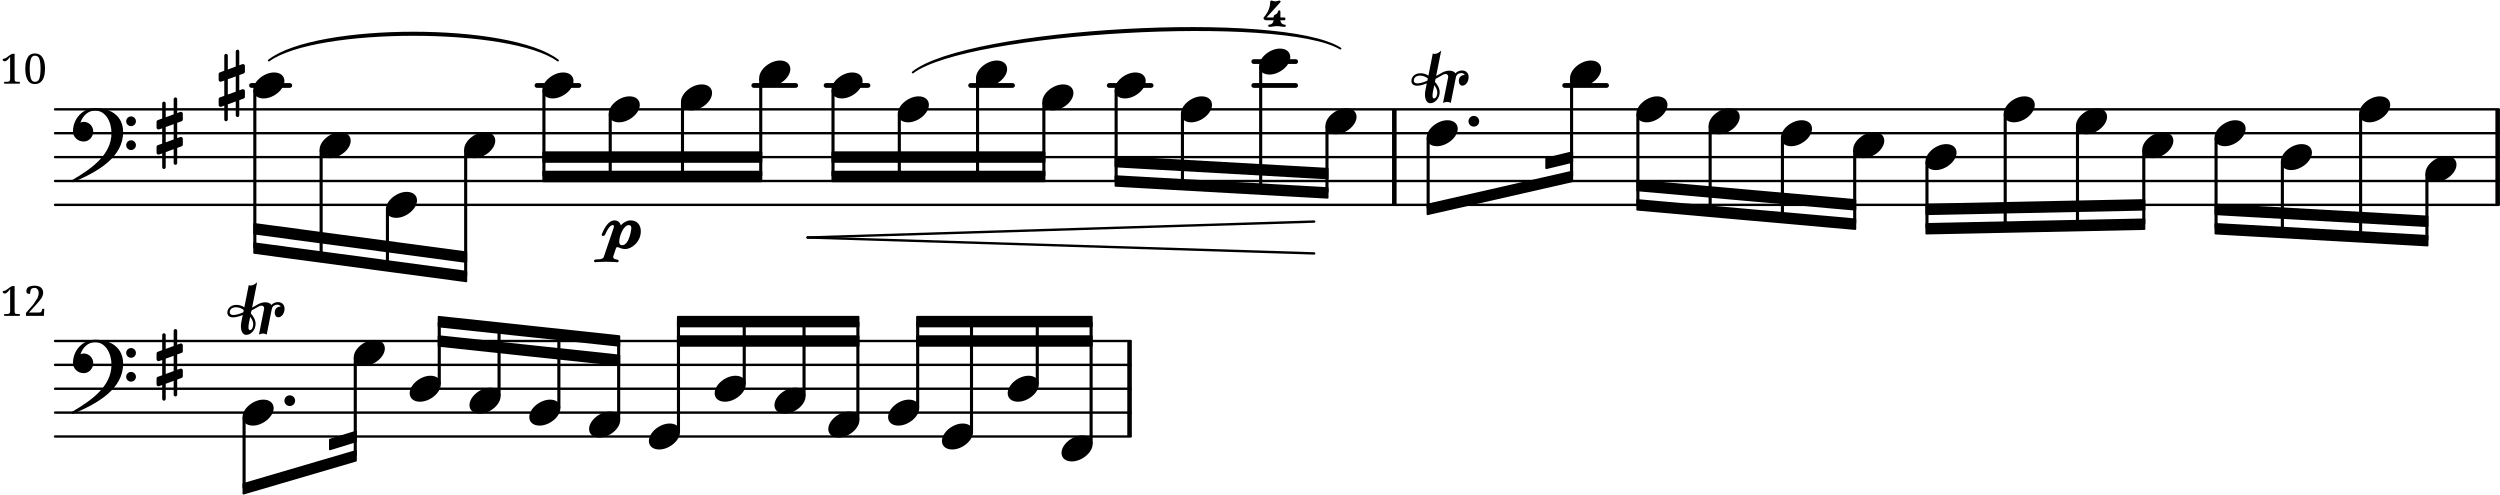
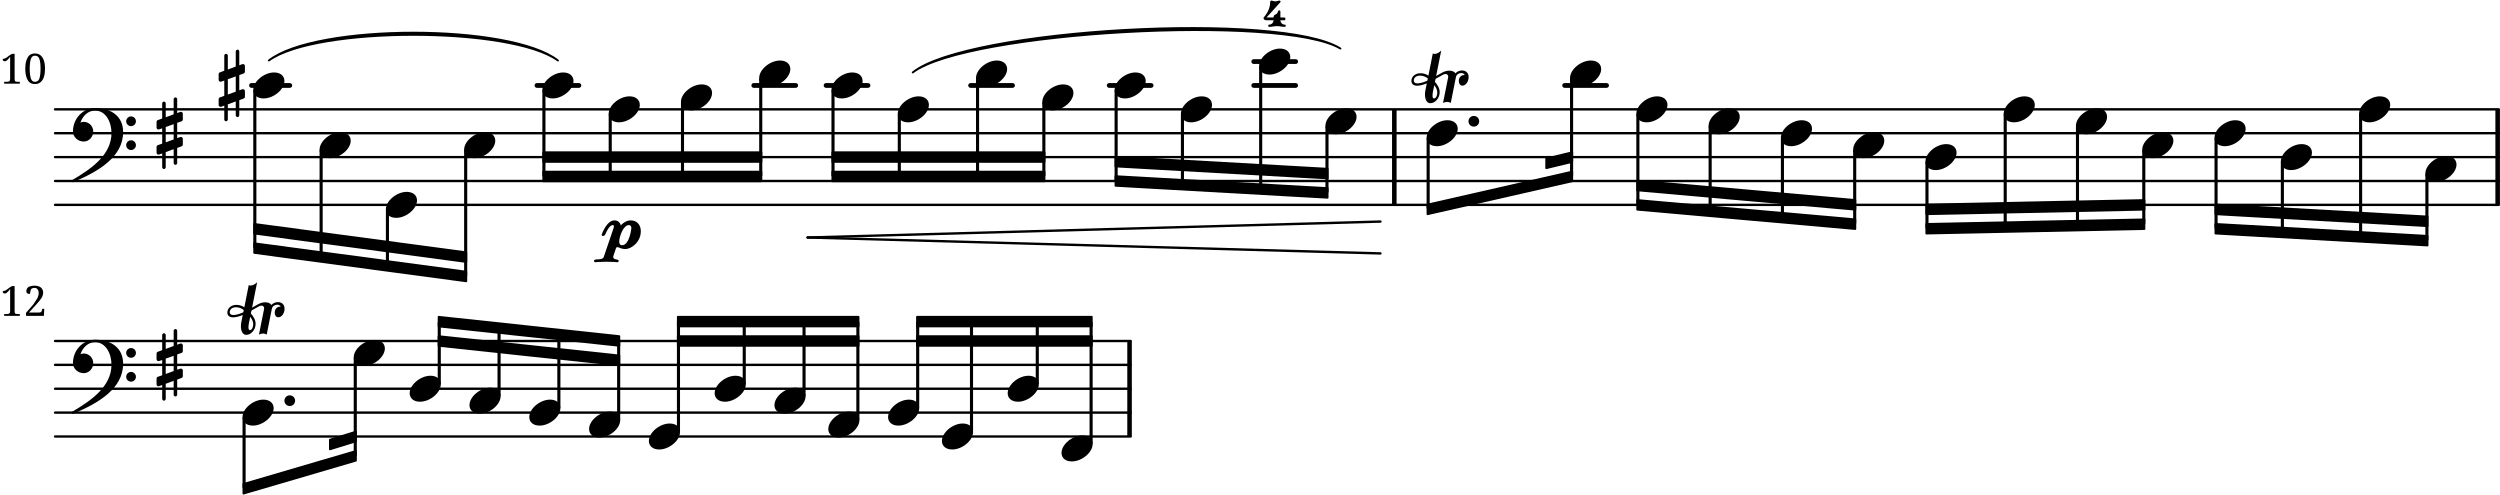
<svg xmlns="http://www.w3.org/2000/svg" version="1.2" width="183.96mm" height="36.39mm" viewBox="-2.253 -0 104.683 20.709">
  <style type="text/css">

tspan { white-space: pre; }

</style>
  <g transform="translate(0, 8.5785)">
    <line stroke-linejoin="round" stroke-linecap="round" stroke-width="0.1" stroke="currentColor" x1="0.05" y1="0" x2="102.38" y2="0" />
  </g>
  <g transform="translate(0, 7.5785)">
    <line stroke-linejoin="round" stroke-linecap="round" stroke-width="0.1" stroke="currentColor" x1="0.05" y1="0" x2="102.38" y2="0" />
  </g>
  <g transform="translate(0, 6.5785)">
    <line stroke-linejoin="round" stroke-linecap="round" stroke-width="0.1" stroke="currentColor" x1="0.05" y1="0" x2="102.38" y2="0" />
  </g>
  <g transform="translate(0, 5.5785)">
    <line stroke-linejoin="round" stroke-linecap="round" stroke-width="0.1" stroke="currentColor" x1="0.05" y1="0" x2="102.38" y2="0" />
  </g>
  <g transform="translate(0, 4.5785)">
    <line stroke-linejoin="round" stroke-linecap="round" stroke-width="0.1" stroke="currentColor" x1="0.05" y1="0" x2="102.38" y2="0" />
  </g>
  <g transform="translate(102.2399, 6.5785)">
    <rect x="0" y="-2" width="0.19" height="4" ry="0" fill="currentColor" />
  </g>
  <g transform="translate(56.0368, 6.5785)">
    <rect x="0" y="-2" width="0.19" height="4" ry="0" fill="currentColor" />
  </g>
  <g transform="translate(0, 3.5785)">
    <rect x="63.164" y="-0.1" width="1.956" height="0.2" ry="0.1" fill="currentColor" />
  </g>
  <g transform="translate(0, 2.5785)">
    <rect x="50.145" y="-0.1" width="1.956" height="0.2" ry="0.1" fill="currentColor" />
  </g>
  <g transform="translate(0, 3.5785)">
    <rect x="50.145" y="-0.1" width="1.956" height="0.2" ry="0.1" fill="currentColor" />
  </g>
  <g transform="translate(0, 3.5785)">
    <rect x="44.092" y="-0.1" width="1.956" height="0.2" ry="0.1" fill="currentColor" />
  </g>
  <g transform="translate(0, 3.5785)">
    <rect x="38.289" y="-0.1" width="1.956" height="0.2" ry="0.1" fill="currentColor" />
  </g>
  <g transform="translate(0, 3.5785)">
    <rect x="32.236" y="-0.1" width="1.956" height="0.2" ry="0.1" fill="currentColor" />
  </g>
  <g transform="translate(0, 3.5785)">
    <rect x="29.209" y="-0.1" width="1.956" height="0.2" ry="0.1" fill="currentColor" />
  </g>
  <g transform="translate(0, 3.5785)">
    <rect x="20.13" y="-0.1" width="1.956" height="0.2" ry="0.1" fill="currentColor" />
  </g>
  <g transform="translate(0, 3.5785)">
    <rect x="8.175" y="-0.1" width="1.805" height="0.2" ry="0.1" fill="currentColor" />
  </g>
  <g transform="translate(81.7135, 6.5785)">
    <rect x="-0.065" y="-1.814" width="0.13" height="4.745" ry="0.04" fill="currentColor" />
  </g>
  <g transform="translate(69.2926, 5.0785)">
    <path transform="scale(0.004, -0.004)" d="M218 136c66 0 108 -36 108 -89c0 -89 -113 -183 -218 -183c-66 0 -108 36 -108 89c0 89 113 183 218 183z" fill="currentColor" />
  </g>
  <g transform="translate(69.3576, 6.5785)">
    <rect x="-0.065" y="-1.314" width="0.13" height="3.586" ry="0.04" fill="currentColor" />
  </g>
  <g transform="translate(72.3191, 5.5785)">
    <path transform="scale(0.004, -0.004)" d="M218 136c66 0 108 -36 108 -89c0 -89 -113 -183 -218 -183c-66 0 -108 36 -108 89c0 89 113 183 218 183z" fill="currentColor" />
  </g>
  <g transform="translate(72.3841, 6.5785)">
    <rect x="-0.065" y="-0.814" width="0.13" height="3.352" ry="0.04" fill="currentColor" />
  </g>
  <g transform="translate(75.3455, 6.0785)">
    <path transform="scale(0.004, -0.004)" d="M218 136c66 0 108 -36 108 -89c0 -89 -113 -183 -218 -183c-66 0 -108 36 -108 89c0 89 113 183 218 183z" fill="currentColor" />
  </g>
  <g transform="translate(75.4105, 6.5785)">
    <rect x="-0.065" y="-0.314" width="0.13" height="3.118" ry="0.04" fill="currentColor" />
  </g>
  <g transform="translate(78.372, 6.5785)">
    <path transform="scale(0.004, -0.004)" d="M218 136c66 0 108 -36 108 -89c0 -89 -113 -183 -218 -183c-66 0 -108 36 -108 89c0 89 113 183 218 183z" fill="currentColor" />
  </g>
  <g transform="translate(78.437, 6.5785)">
    <rect x="-0.065" y="0.186" width="0.13" height="2.813" ry="0.04" fill="currentColor" />
  </g>
  <g transform="translate(81.6485, 4.5785)">
    <path transform="scale(0.004, -0.004)" d="M218 136c66 0 108 -36 108 -89c0 -89 -113 -183 -218 -183c-66 0 -108 36 -108 89c0 89 113 183 218 183z" fill="currentColor" />
  </g>
  <g transform="translate(90.4779, 8.7685)">
    <polygon stroke-linejoin="round" stroke-linecap="round" stroke-width="0.08" fill="currentColor" stroke="currentColor" points="8.919 0.3 8.919 0.7 0.04 0.2 0.04 -0.2" />
  </g>
  <g transform="translate(90.4779, 9.5785)">
    <polygon stroke-linejoin="round" stroke-linecap="round" stroke-width="0.08" fill="currentColor" stroke="currentColor" points="8.919 0.3 8.919 0.7 0.04 0.2 0.04 -0.2" />
  </g>
  <g transform="translate(57.4835, 5.5785)">
    <path transform="scale(0.004, -0.004)" d="M218 136c66 0 108 -36 108 -89c0 -89 -113 -183 -218 -183c-66 0 -108 36 -108 89c0 89 113 183 218 183z" fill="currentColor" />
  </g>
  <g transform="translate(58.1356, 4.2785)">
    <path transform="scale(0.004, -0.004)" d="M-297 227c0 -15 8 -30 39 -30c10 0 46 2 103 28l5 24c-23 17 -50 29 -81 29c-51 0 -66 -31 -66 -51zM-26 104c0 -61 -47 -115 -98 -115c-39 0 -56 44 -56 91c0 14 1 28 4 41l15 76c-20 -8 -63 -25 -101 -25c-19 0 -60 6 -60 51c0 38 32 80 96 80c31 0 58 -10 82 -25 l46 232c6 -3 13 -5 20 -5c22 0 48 16 68 35l-53 -266l64 36c26 14 51 20 74 20c29 0 53 -10 64 -28c18 20 44 30 69 30c36 0 69 -22 69 -69c0 -49 -31 -90 -65 -90c-25 0 -38 22 -38 48c0 50 37 64 60 64h3c-8 14 -23 20 -38 20c-24 0 -50 -16 -55 -43l-54 -270 c-11 7 -24 11 -38 11s-29 -4 -43 -11l54 270v7c0 16 -12 26 -29 26c-7 0 -16 -3 -24 -7l-79 -44l-7 -31c27 -31 50 -67 50 -109zM-86 39c23 0 35 34 35 61c0 30 -14 55 -32 78l-5 -27c-4 -18 -13 -56 -13 -83c0 -17 4 -29 15 -29z" fill="currentColor" />
  </g>
  <g transform="translate(59.2377, 5.0785)">
    <path transform="scale(0.004, -0.004)" d="M0 0c0 31 25 56 56 56s56 -25 56 -56s-25 -56 -56 -56s-56 25 -56 56z" fill="currentColor" />
  </g>
  <g transform="translate(57.5485, 6.5785)">
    <rect x="-0.065" y="-0.814" width="0.13" height="2.989" ry="0.04" fill="currentColor" />
  </g>
  <g transform="translate(66.3311, 6.5785)">
    <rect x="-0.065" y="-1.814" width="0.13" height="3.82" ry="0.04" fill="currentColor" />
  </g>
  <g transform="translate(63.4897, 3.0785)">
    <path transform="scale(0.004, -0.004)" d="M218 136c66 0 108 -36 108 -89c0 -89 -113 -183 -218 -183c-66 0 -108 36 -108 89c0 89 113 183 218 183z" fill="currentColor" />
  </g>
  <g transform="translate(63.5547, 6.5785)">
    <rect x="-0.065" y="-3.314" width="0.13" height="4.138" ry="0.04" fill="currentColor" />
  </g>
  <g transform="translate(66.2661, 4.5785)">
    <path transform="scale(0.004, -0.004)" d="M218 136c66 0 108 -36 108 -89c0 -89 -113 -183 -218 -183c-66 0 -108 36 -108 89c0 89 113 183 218 183z" fill="currentColor" />
  </g>
  <g transform="translate(99.3073, 7.0785)">
    <path transform="scale(0.004, -0.004)" d="M218 136c66 0 108 -36 108 -89c0 -89 -113 -183 -218 -183c-66 0 -108 36 -108 89c0 89 113 183 218 183z" fill="currentColor" />
  </g>
  <g transform="translate(99.3723, 6.5785)">
    <rect x="-0.065" y="0.686" width="0.13" height="2.81" ry="0.04" fill="currentColor" />
  </g>
  <g transform="translate(8.35, 6.5785)">
    <path stroke-width="0.08" stroke-linejoin="round" stroke-linecap="round" stroke="currentColor" fill="currentColor" d="M0.652 -4.045C2.628 -5.598 10.782 -5.598 12.758 -4.045L12.758 -4.045C10.782 -5.478 2.628 -5.478 0.652 -4.045z" />
  </g>
  <g transform="translate(8.35, 9.5785)">
    <polygon stroke-linejoin="round" stroke-linecap="round" stroke-width="0.08" fill="currentColor" stroke="currentColor" points="8.919 0.99 8.919 1.39 0.04 0.2 0.04 -0.2" />
  </g>
  <g transform="translate(8.35, 10.3885)">
    <polygon stroke-linejoin="round" stroke-linecap="round" stroke-width="0.08" fill="currentColor" stroke="currentColor" points="8.919 0.99 8.919 1.39 0.04 0.2 0.04 -0.2" />
  </g>
  <g transform="translate(31.5618, 9.9451)">
-     <line stroke-linejoin="round" stroke-linecap="round" stroke-width="0.1" stroke="currentColor" x1="0" y1="0" x2="21.213" y2="0.667" />
+     <line stroke-linejoin="round" stroke-linecap="round" stroke-width="0.1" stroke="currentColor" x1="0" y1="0" x2="23.989" y2="0.667" />
  </g>
  <g transform="translate(31.5618, 9.9451)">
-     <line stroke-linejoin="round" stroke-linecap="round" stroke-width="0.1" stroke="currentColor" x1="0" y1="-0" x2="21.213" y2="-0.667" />
+     <line stroke-linejoin="round" stroke-linecap="round" stroke-width="0.1" stroke="currentColor" x1="0" y1="-0" x2="23.989" y2="-0.667" />
  </g>
  <g transform="translate(20.4559, 6.5785)">
    <polygon stroke-linejoin="round" stroke-linecap="round" stroke-width="0.08" fill="currentColor" stroke="currentColor" points="9.169 -0.2 9.169 0.2 0.04 0.2 0.04 -0.2" />
  </g>
  <g transform="translate(20.4559, 7.3885)">
    <polygon stroke-linejoin="round" stroke-linecap="round" stroke-width="0.08" fill="currentColor" stroke="currentColor" points="9.169 -0.2 9.169 0.2 0.04 0.2 0.04 -0.2" />
  </g>
  <g transform="translate(35.3382, 6.5785)">
    <path stroke-width="0.08" stroke-linejoin="round" stroke-linecap="round" stroke="currentColor" fill="currentColor" d="M0.628 -3.545C2.894 -5.382 16.08 -6.118 18.537 -4.545L18.537 -4.545C16.087 -5.998 2.901 -5.262 0.628 -3.545z" />
  </g>
  <g transform="translate(32.5618, 6.5785)">
    <polygon stroke-linejoin="round" stroke-linecap="round" stroke-width="0.08" fill="currentColor" stroke="currentColor" points="8.919 -0.2 8.919 0.2 0.04 0.2 0.04 -0.2" />
  </g>
  <g transform="translate(32.5618, 7.3885)">
    <polygon stroke-linejoin="round" stroke-linecap="round" stroke-width="0.08" fill="currentColor" stroke="currentColor" points="8.919 -0.2 8.919 0.2 0.04 0.2 0.04 -0.2" />
  </g>
  <g transform="translate(44.4177, 6.7685)">
    <polygon stroke-linejoin="round" stroke-linecap="round" stroke-width="0.08" fill="currentColor" stroke="currentColor" points="8.919 0.3 8.919 0.7 0.04 0.2 0.04 -0.2" />
  </g>
  <g transform="translate(44.4177, 7.5785)">
    <polygon stroke-linejoin="round" stroke-linecap="round" stroke-width="0.08" fill="currentColor" stroke="currentColor" points="8.919 0.3 8.919 0.7 0.04 0.2 0.04 -0.2" />
  </g>
  <g transform="translate(62.4547, 6.8405)">
    <polygon stroke-linejoin="round" stroke-linecap="round" stroke-width="0.08" fill="currentColor" stroke="currentColor" points="1.125 -0.462 1.125 -0.062 0.04 0.2 0.04 -0.2" />
  </g>
  <g transform="translate(57.4835, 8.7685)">
    <polygon stroke-linejoin="round" stroke-linecap="round" stroke-width="0.08" fill="currentColor" stroke="currentColor" points="6.096 -1.58 6.096 -1.18 0.04 0.2 0.04 -0.2" />
  </g>
  <g transform="translate(66.2661, 7.7685)">
    <polygon stroke-linejoin="round" stroke-linecap="round" stroke-width="0.08" fill="currentColor" stroke="currentColor" points="9.169 0.61 9.169 1.01 0.04 0.2 0.04 -0.2" />
  </g>
  <g transform="translate(66.2661, 8.5785)">
    <polygon stroke-linejoin="round" stroke-linecap="round" stroke-width="0.08" fill="currentColor" stroke="currentColor" points="9.169 0.61 9.169 1.01 0.04 0.2 0.04 -0.2" />
  </g>
  <g transform="translate(78.372, 8.7685)">
    <polygon stroke-linejoin="round" stroke-linecap="round" stroke-width="0.08" fill="currentColor" stroke="currentColor" points="9.169 -0.39 9.169 0.01 0.04 0.2 0.04 -0.2" />
  </g>
  <g transform="translate(78.372, 9.5785)">
    <polygon stroke-linejoin="round" stroke-linecap="round" stroke-width="0.08" fill="currentColor" stroke="currentColor" points="9.169 -0.39 9.169 0.01 0.04 0.2 0.04 -0.2" />
  </g>
  <g transform="translate(90.4779, 5.5785)">
    <path transform="scale(0.004, -0.004)" d="M218 136c66 0 108 -36 108 -89c0 -89 -113 -183 -218 -183c-66 0 -108 36 -108 89c0 89 113 183 218 183z" fill="currentColor" />
  </g>
  <g transform="translate(84.6749, 5.0785)">
    <path transform="scale(0.004, -0.004)" d="M218 136c66 0 108 -36 108 -89c0 -89 -113 -183 -218 -183c-66 0 -108 36 -108 89c0 89 113 183 218 183z" fill="currentColor" />
  </g>
  <g transform="translate(84.7399, 6.5785)">
    <rect x="-0.065" y="-1.314" width="0.13" height="4.183" ry="0.04" fill="currentColor" />
  </g>
  <g transform="translate(87.4514, 6.0785)">
    <path transform="scale(0.004, -0.004)" d="M218 136c66 0 108 -36 108 -89c0 -89 -113 -183 -218 -183c-66 0 -108 36 -108 89c0 89 113 183 218 183z" fill="currentColor" />
  </g>
  <g transform="translate(87.5164, 6.5785)">
    <rect x="-0.065" y="-0.314" width="0.13" height="3.125" ry="0.04" fill="currentColor" />
  </g>
  <g transform="translate(90.5429, 6.5785)">
    <rect x="-0.065" y="-0.814" width="0.13" height="3.817" ry="0.04" fill="currentColor" />
  </g>
  <g transform="translate(93.2544, 6.5785)">
    <path transform="scale(0.004, -0.004)" d="M218 136c66 0 108 -36 108 -89c0 -89 -113 -183 -218 -183c-66 0 -108 36 -108 89c0 89 113 183 218 183z" fill="currentColor" />
  </g>
  <g transform="translate(93.3194, 6.5785)">
    <rect x="-0.065" y="0.186" width="0.13" height="2.973" ry="0.04" fill="currentColor" />
  </g>
  <g transform="translate(96.5308, 4.5785)">
    <path transform="scale(0.004, -0.004)" d="M218 136c66 0 108 -36 108 -89c0 -89 -113 -183 -218 -183c-66 0 -108 36 -108 89c0 89 113 183 218 183z" fill="currentColor" />
  </g>
  <g transform="translate(96.5958, 6.5785)">
    <rect x="-0.065" y="-1.814" width="0.13" height="5.155" ry="0.04" fill="currentColor" />
  </g>
  <g transform="translate(23.1504, 10.3966)">
    <path transform="scale(0.004, -0.004)" d="M161 32c78 0 97 176 97 178c0 18 -7 33 -25 33c-61 0 -102 -124 -102 -173c0 -22 8 -38 30 -38zM-53 141c0 2 51 151 134 151c35 0 59 -21 66 -52c29 31 67 52 103 52c69 0 107 -49 107 -114c0 -118 -105 -186 -159 -186c-53 0 -70 20 -84 20c-7 0 -14 -3 -16 -9l-29 -86 c-1 -2 -1 -5 -1 -7c0 -37 57 -18 57 -42c0 -7 -4 -14 -13 -14c-3 0 -50 5 -116 5s-112 -5 -115 -5c-9 0 -14 7 -14 14c0 31 87 -1 102 41l102 300c2 7 4 14 4 20c0 8 -2 14 -11 14c-33 0 -63 -60 -79 -97c-5 -12 -15 -17 -24 -17c-8 0 -14 4 -14 12z" fill="currentColor" />
  </g>
  <g transform="translate(17.1794, 6.0785)">
    <path transform="scale(0.004, -0.004)" d="M218 136c66 0 108 -36 108 -89c0 -89 -113 -183 -218 -183c-66 0 -108 36 -108 89c0 89 113 183 218 183z" fill="currentColor" />
  </g>
  <g transform="translate(17.2444, 6.5785)">
    <rect x="-0.065" y="-0.314" width="0.13" height="5.305" ry="0.04" fill="currentColor" />
  </g>
  <g transform="translate(20.4559, 3.5785)">
    <path transform="scale(0.004, -0.004)" d="M218 136c66 0 108 -36 108 -89c0 -89 -113 -183 -218 -183c-66 0 -108 36 -108 89c0 89 113 183 218 183z" fill="currentColor" />
  </g>
  <g transform="translate(20.5209, 6.5785)">
    <rect x="-0.065" y="-2.814" width="0.13" height="3.624" ry="0.04" fill="currentColor" />
  </g>
  <g transform="translate(23.2324, 4.5785)">
    <path transform="scale(0.004, -0.004)" d="M218 136c66 0 108 -36 108 -89c0 -89 -113 -183 -218 -183c-66 0 -108 36 -108 89c0 89 113 183 218 183z" fill="currentColor" />
  </g>
  <g transform="translate(23.2974, 6.5785)">
    <rect x="-0.065" y="-1.814" width="0.13" height="2.624" ry="0.04" fill="currentColor" />
  </g>
  <g transform="translate(26.2588, 4.0785)">
    <path transform="scale(0.004, -0.004)" d="M218 136c66 0 108 -36 108 -89c0 -89 -113 -183 -218 -183c-66 0 -108 36 -108 89c0 89 113 183 218 183z" fill="currentColor" />
  </g>
  <g transform="translate(26.3238, 6.5785)">
    <rect x="-0.065" y="-2.314" width="0.13" height="3.124" ry="0.04" fill="currentColor" />
  </g>
  <g transform="translate(53.3121, 6.5785)">
    <rect x="-0.065" y="-1.314" width="0.13" height="2.81" ry="0.04" fill="currentColor" />
  </g>
  <g transform="translate(29.5353, 3.0785)">
    <path transform="scale(0.004, -0.004)" d="M218 136c66 0 108 -36 108 -89c0 -89 -113 -183 -218 -183c-66 0 -108 36 -108 89c0 89 113 183 218 183z" fill="currentColor" />
  </g>
  <g transform="translate(29.6003, 6.5785)">
    <rect x="-0.065" y="-3.314" width="0.13" height="4.124" ry="0.04" fill="currentColor" />
  </g>
  <g transform="translate(-2.2535, 3.5038)">
    <text font-family="serif" font-size="1.746" text-anchor="start" fill="currentColor">
      <tspan>10</tspan>
    </text>
  </g>
  <g transform="translate(8.35, 3.5785)">
    <path transform="scale(0.004, -0.004)" d="M218 136c66 0 108 -36 108 -89c0 -89 -113 -183 -218 -183c-66 0 -108 36 -108 89c0 89 113 183 218 183z" fill="currentColor" />
  </g>
  <g transform="translate(0.8, 5.5785)">
    <path transform="scale(0.004, -0.004)" d="M557 -125c0 28 23 51 51 51s51 -23 51 -51s-23 -51 -51 -51s-51 23 -51 51zM557 125c0 28 23 51 51 51s51 -23 51 -51s-23 -51 -51 -51s-51 23 -51 51zM232 263c172 0 293 -88 293 -251c0 -263 -263 -414 -516 -521c-3 -3 -6 -4 -9 -4c-7 0 -13 6 -13 13c0 3 1 6 4 9 c202 118 412 265 412 493c0 120 -63 235 -171 235c-74 0 -129 -54 -154 -126c11 5 22 8 34 8c55 0 100 -45 100 -100c0 -58 -44 -106 -100 -106c-60 0 -112 47 -112 106c0 133 102 244 232 244z" fill="currentColor" />
  </g>
  <g transform="translate(4.3, 5.5785)">
    <path transform="scale(0.004, -0.004)" d="M0 119c0 8 5 15 13 18l46 17v158c0 10 8 19 18 19s19 -9 19 -19v-145l83 31v158c0 10 9 19 19 19s18 -9 18 -19v-145l32 12c2 1 5 1 7 1c11 0 20 -9 20 -20v-60c0 -8 -5 -16 -13 -19l-46 -16v-160l32 11c2 1 5 1 7 1c11 0 20 -9 20 -20v-60c0 -8 -5 -15 -13 -18l-46 -17 v-158c0 -10 -8 -19 -18 -19s-19 9 -19 19v145l-83 -31v-158c0 -10 -9 -19 -19 -19s-18 9 -18 19v145l-32 -12c-2 -1 -5 -1 -7 -1c-11 0 -20 9 -20 20v60c0 8 5 16 13 19l46 16v160l-32 -11c-2 -1 -5 -1 -7 -1c-11 0 -20 9 -20 20v60zM179 95l-83 -30v-160l83 30v160z" fill="currentColor" />
  </g>
  <g transform="translate(8.415, 6.5785)">
    <rect x="-0.065" y="-2.814" width="0.13" height="6.633" ry="0.04" fill="currentColor" />
  </g>
  <g transform="translate(6.9, 3.5785)">
    <path transform="scale(0.004, -0.004)" d="M0 119c0 8 5 15 13 18l46 17v158c0 10 8 19 18 19s19 -9 19 -19v-145l83 31v158c0 10 9 19 19 19s18 -9 18 -19v-145l32 12c2 1 5 1 7 1c11 0 20 -9 20 -20v-60c0 -8 -5 -16 -13 -19l-46 -16v-160l32 11c2 1 5 1 7 1c11 0 20 -9 20 -20v-60c0 -8 -5 -15 -13 -18l-46 -17 v-158c0 -10 -8 -19 -18 -19s-19 9 -19 19v145l-83 -31v-158c0 -10 -9 -19 -19 -19s-18 9 -18 19v145l-32 -12c-2 -1 -5 -1 -7 -1c-11 0 -20 9 -20 20v60c0 8 5 16 13 19l46 16v160l-32 -11c-2 -1 -5 -1 -7 -1c-11 0 -20 9 -20 20v60zM179 95l-83 -30v-160l83 30v160z" fill="currentColor" />
  </g>
  <g transform="translate(11.1265, 6.0785)">
    <path transform="scale(0.004, -0.004)" d="M218 136c66 0 108 -36 108 -89c0 -89 -113 -183 -218 -183c-66 0 -108 36 -108 89c0 89 113 183 218 183z" fill="currentColor" />
  </g>
  <g transform="translate(11.1915, 6.5785)">
    <rect x="-0.065" y="-0.314" width="0.13" height="4.501" ry="0.04" fill="currentColor" />
  </g>
  <g transform="translate(13.903, 8.5785)">
    <path transform="scale(0.004, -0.004)" d="M218 136c66 0 108 -36 108 -89c0 -89 -113 -183 -218 -183c-66 0 -108 36 -108 89c0 89 113 183 218 183z" fill="currentColor" />
  </g>
  <g transform="translate(13.968, 6.5785)">
    <rect x="-0.065" y="2.186" width="0.13" height="2.37" ry="0.04" fill="currentColor" />
  </g>
  <g transform="translate(47.2591, 6.5785)">
    <rect x="-0.065" y="-1.814" width="0.13" height="2.973" ry="0.04" fill="currentColor" />
  </g>
  <g transform="translate(38.6147, 3.0785)">
    <path transform="scale(0.004, -0.004)" d="M218 136c66 0 108 -36 108 -89c0 -89 -113 -183 -218 -183c-66 0 -108 36 -108 89c0 89 113 183 218 183z" fill="currentColor" />
  </g>
  <g transform="translate(38.6797, 6.5785)">
    <rect x="-0.065" y="-3.314" width="0.13" height="4.124" ry="0.04" fill="currentColor" />
  </g>
  <g transform="translate(41.3912, 4.0785)">
    <path transform="scale(0.004, -0.004)" d="M218 136c66 0 108 -36 108 -89c0 -89 -113 -183 -218 -183c-66 0 -108 36 -108 89c0 89 113 183 218 183z" fill="currentColor" />
  </g>
  <g transform="translate(53.2471, 5.0785)">
    <path transform="scale(0.004, -0.004)" d="M218 136c66 0 108 -36 108 -89c0 -89 -113 -183 -218 -183c-66 0 -108 36 -108 89c0 89 113 183 218 183z" fill="currentColor" />
  </g>
  <g transform="translate(41.4562, 6.5785)">
    <rect x="-0.065" y="-2.314" width="0.13" height="3.124" ry="0.04" fill="currentColor" />
  </g>
  <g transform="translate(47.1941, 4.5785)">
    <path transform="scale(0.004, -0.004)" d="M218 136c66 0 108 -36 108 -89c0 -89 -113 -183 -218 -183c-66 0 -108 36 -108 89c0 89 113 183 218 183z" fill="currentColor" />
  </g>
  <g transform="translate(44.4177, 3.5785)">
    <path transform="scale(0.004, -0.004)" d="M218 136c66 0 108 -36 108 -89c0 -89 -113 -183 -218 -183c-66 0 -108 36 -108 89c0 89 113 183 218 183z" fill="currentColor" />
  </g>
  <g transform="translate(44.4827, 6.5785)">
    <rect x="-0.065" y="-2.814" width="0.13" height="3.817" ry="0.04" fill="currentColor" />
  </g>
  <g transform="translate(35.3382, 4.5785)">
    <path transform="scale(0.004, -0.004)" d="M218 136c66 0 108 -36 108 -89c0 -89 -113 -183 -218 -183c-66 0 -108 36 -108 89c0 89 113 183 218 183z" fill="currentColor" />
  </g>
  <g transform="translate(32.5618, 3.5785)">
    <path transform="scale(0.004, -0.004)" d="M218 136c66 0 108 -36 108 -89c0 -89 -113 -183 -218 -183c-66 0 -108 36 -108 89c0 89 113 183 218 183z" fill="currentColor" />
  </g>
  <g transform="translate(32.6268, 6.5785)">
    <rect x="-0.065" y="-2.814" width="0.13" height="3.624" ry="0.04" fill="currentColor" />
  </g>
  <g transform="translate(35.4032, 6.5785)">
    <rect x="-0.065" y="-1.814" width="0.13" height="2.624" ry="0.04" fill="currentColor" />
  </g>
  <g transform="translate(50.5356, 6.5785)">
    <rect x="-0.065" y="-3.814" width="0.13" height="5.155" ry="0.04" fill="currentColor" />
  </g>
  <g transform="translate(50.4706, 2.5785)">
    <path transform="scale(0.004, -0.004)" d="M218 136c66 0 108 -36 108 -89c0 -89 -113 -183 -218 -183c-66 0 -108 36 -108 89c0 89 113 183 218 183z" fill="currentColor" />
  </g>
  <g transform="translate(50.6618, 1.1248)">
    <path transform="scale(0.0022, -0.0022)" d="M148 501c10 0 41 -15 72 -15c32 0 63 15 76 15c15 0 26 -11 26 -21c0 -4 -1 -7 -4 -10l-264 -291h134v4c0 60 50 41 75 85c7 11 8 24 14 36c3 7 10 10 17 10c11 0 24 -8 24 -25v-110h70c18 0 27 -14 27 -27s-9 -27 -27 -27h-70c2 -45 36 -82 80 -82c14 0 22 -10 22 -21 s-8 -22 -22 -22c-49 0 -96 14 -145 14s-97 -14 -146 -14c-14 0 -21 11 -21 22s7 21 21 21c44 0 79 37 81 82h-134c-43 0 -57 25 -57 42c0 5 1 10 3 12c73 81 123 182 123 291c0 17 11 31 25 31z" fill="currentColor" />
  </g>
  <g transform="translate(0, 18.2785)">
    <line stroke-linejoin="round" stroke-linecap="round" stroke-width="0.1" stroke="currentColor" x1="0.05" y1="0" x2="45.09" y2="0" />
  </g>
  <g transform="translate(0, 17.2785)">
    <line stroke-linejoin="round" stroke-linecap="round" stroke-width="0.1" stroke="currentColor" x1="0.05" y1="0" x2="45.09" y2="0" />
  </g>
  <g transform="translate(0, 16.2785)">
    <line stroke-linejoin="round" stroke-linecap="round" stroke-width="0.1" stroke="currentColor" x1="0.05" y1="0" x2="45.09" y2="0" />
  </g>
  <g transform="translate(0, 15.2785)">
    <line stroke-linejoin="round" stroke-linecap="round" stroke-width="0.1" stroke="currentColor" x1="0.05" y1="0" x2="45.09" y2="0" />
  </g>
  <g transform="translate(0, 14.2785)">
    <line stroke-linejoin="round" stroke-linecap="round" stroke-width="0.1" stroke="currentColor" x1="0.05" y1="0" x2="45.09" y2="0" />
  </g>
  <g transform="translate(44.9498, 16.2785)">
    <rect x="0" y="-2" width="0.19" height="4" ry="0" fill="currentColor" />
  </g>
  <g transform="translate(37.1872, 18.2785)">
    <path transform="scale(0.004, -0.004)" d="M218 136c66 0 108 -36 108 -89c0 -89 -113 -183 -218 -183c-66 0 -108 36 -108 89c0 89 113 183 218 183z" fill="currentColor" />
  </g>
  <g transform="translate(32.4288, 17.7785)">
    <path transform="scale(0.004, -0.004)" d="M218 136c66 0 108 -36 108 -89c0 -89 -113 -183 -218 -183c-66 0 -108 36 -108 89c0 89 113 183 218 183z" fill="currentColor" />
  </g>
  <g transform="translate(33.668, 16.2785)">
    <rect x="-0.065" y="-2.81" width="0.13" height="4.124" ry="0.04" fill="currentColor" />
  </g>
  <g transform="translate(34.933, 17.2785)">
    <path transform="scale(0.004, -0.004)" d="M218 136c66 0 108 -36 108 -89c0 -89 -113 -183 -218 -183c-66 0 -108 36 -108 89c0 89 113 183 218 183z" fill="currentColor" />
  </g>
  <g transform="translate(36.1722, 16.2785)">
    <rect x="-0.065" y="-2.81" width="0.13" height="3.624" ry="0.04" fill="currentColor" />
  </g>
  <g transform="translate(26.1553, 16.2785)">
    <rect x="-0.065" y="-2.81" width="0.13" height="4.624" ry="0.04" fill="currentColor" />
  </g>
  <g transform="translate(31.4138, 16.2785)">
    <rect x="-0.065" y="-2.81" width="0.13" height="3.124" ry="0.04" fill="currentColor" />
  </g>
  <g transform="translate(30.1745, 16.7785)">
    <path transform="scale(0.004, -0.004)" d="M218 136c66 0 108 -36 108 -89c0 -89 -113 -183 -218 -183c-66 0 -108 36 -108 89c0 89 113 183 218 183z" fill="currentColor" />
  </g>
  <g transform="translate(28.9095, 16.2785)">
    <rect x="-0.065" y="-2.81" width="0.13" height="2.624" ry="0.04" fill="currentColor" />
  </g>
  <g transform="translate(27.6703, 16.2785)">
    <path transform="scale(0.004, -0.004)" d="M218 136c66 0 108 -36 108 -89c0 -89 -113 -183 -218 -183c-66 0 -108 36 -108 89c0 89 113 183 218 183z" fill="currentColor" />
  </g>
  <g transform="translate(36.1072, 13.4685)">
    <polygon stroke-linejoin="round" stroke-linecap="round" stroke-width="0.08" fill="currentColor" stroke="currentColor" points="7.353 -0.2 7.353 0.2 0.04 0.2 0.04 -0.2" />
  </g>
  <g transform="translate(36.1072, 14.2785)">
    <polygon stroke-linejoin="round" stroke-linecap="round" stroke-width="0.08" fill="currentColor" stroke="currentColor" points="7.353 -0.2 7.353 0.2 0.04 0.2 0.04 -0.2" />
  </g>
  <g transform="translate(26.0903, 13.4685)">
    <polygon stroke-linejoin="round" stroke-linecap="round" stroke-width="0.08" fill="currentColor" stroke="currentColor" points="7.603 -0.2 7.603 0.2 0.04 0.2 0.04 -0.2" />
  </g>
  <g transform="translate(26.0903, 14.2785)">
    <polygon stroke-linejoin="round" stroke-linecap="round" stroke-width="0.08" fill="currentColor" stroke="currentColor" points="7.603 -0.2 7.603 0.2 0.04 0.2 0.04 -0.2" />
  </g>
  <g transform="translate(16.0735, 13.4685)">
    <polygon stroke-linejoin="round" stroke-linecap="round" stroke-width="0.08" fill="currentColor" stroke="currentColor" points="7.603 0.61 7.603 1.01 0.04 0.2 0.04 -0.2" />
  </g>
  <g transform="translate(16.0735, 14.2785)">
    <polygon stroke-linejoin="round" stroke-linecap="round" stroke-width="0.08" fill="currentColor" stroke="currentColor" points="7.603 0.61 7.603 1.01 0.04 0.2 0.04 -0.2" />
  </g>
  <g transform="translate(11.5212, 18.6144)">
    <polygon stroke-linejoin="round" stroke-linecap="round" stroke-width="0.08" fill="currentColor" stroke="currentColor" points="1.125 -0.536 1.125 -0.136 0.04 0.2 0.04 -0.2" />
  </g>
  <g transform="translate(7.9, 20.4685)">
    <polygon stroke-linejoin="round" stroke-linecap="round" stroke-width="0.08" fill="currentColor" stroke="currentColor" points="4.746 -1.58 4.746 -1.18 0.04 0.2 0.04 -0.2" />
  </g>
  <g transform="translate(38.4264, 16.2785)">
    <rect x="-0.065" y="-2.81" width="0.13" height="4.624" ry="0.04" fill="currentColor" />
  </g>
  <g transform="translate(43.4348, 16.2785)">
    <rect x="-0.065" y="-2.81" width="0.13" height="5.124" ry="0.04" fill="currentColor" />
  </g>
  <g transform="translate(42.1956, 18.7785)">
    <path transform="scale(0.004, -0.004)" d="M218 136c66 0 108 -36 108 -89c0 -89 -113 -183 -218 -183c-66 0 -108 36 -108 89c0 89 113 183 218 183z" fill="currentColor" />
  </g>
  <g transform="translate(41.1806, 16.2785)">
    <rect x="-0.065" y="-2.81" width="0.13" height="2.624" ry="0.04" fill="currentColor" />
  </g>
  <g transform="translate(39.9414, 16.2785)">
    <path transform="scale(0.004, -0.004)" d="M218 136c66 0 108 -36 108 -89c0 -89 -113 -183 -218 -183c-66 0 -108 36 -108 89c0 89 113 183 218 183z" fill="currentColor" />
  </g>
  <g transform="translate(7.9, 17.2785)">
    <path transform="scale(0.004, -0.004)" d="M218 136c66 0 108 -36 108 -89c0 -89 -113 -183 -218 -183c-66 0 -108 36 -108 89c0 89 113 183 218 183z" fill="currentColor" />
  </g>
  <g transform="translate(14.8993, 16.2785)">
    <path transform="scale(0.004, -0.004)" d="M218 136c66 0 108 -36 108 -89c0 -89 -113 -183 -218 -183c-66 0 -108 36 -108 89c0 89 113 183 218 183z" fill="currentColor" />
  </g>
  <g transform="translate(24.9161, 18.2785)">
    <path transform="scale(0.004, -0.004)" d="M218 136c66 0 108 -36 108 -89c0 -89 -113 -183 -218 -183c-66 0 -108 36 -108 89c0 89 113 183 218 183z" fill="currentColor" />
  </g>
  <g transform="translate(12.6212, 16.2785)">
    <rect x="-0.065" y="-1.314" width="0.13" height="4.143" ry="0.04" fill="currentColor" />
  </g>
  <g transform="translate(12.5562, 14.7785)">
    <path transform="scale(0.004, -0.004)" d="M218 136c66 0 108 -36 108 -89c0 -89 -113 -183 -218 -183c-66 0 -108 36 -108 89c0 89 113 183 218 183z" fill="currentColor" />
  </g>
  <g transform="translate(7.965, 16.2785)">
    <rect x="-0.065" y="1.186" width="0.13" height="2.985" ry="0.04" fill="currentColor" />
  </g>
  <g transform="translate(9.6542, 16.7785)">
    <path transform="scale(0.004, -0.004)" d="M0 0c0 31 25 56 56 56s56 -25 56 -56s-25 -56 -56 -56s-56 25 -56 56z" fill="currentColor" />
  </g>
  <g transform="translate(8.5521, 13.9785)">
    <path transform="scale(0.004, -0.004)" d="M-297 227c0 -15 8 -30 39 -30c10 0 46 2 103 28l5 24c-23 17 -50 29 -81 29c-51 0 -66 -31 -66 -51zM-26 104c0 -61 -47 -115 -98 -115c-39 0 -56 44 -56 91c0 14 1 28 4 41l15 76c-20 -8 -63 -25 -101 -25c-19 0 -60 6 -60 51c0 38 32 80 96 80c31 0 58 -10 82 -25 l46 232c6 -3 13 -5 20 -5c22 0 48 16 68 35l-53 -266l64 36c26 14 51 20 74 20c29 0 53 -10 64 -28c18 20 44 30 69 30c36 0 69 -22 69 -69c0 -49 -31 -90 -65 -90c-25 0 -38 22 -38 48c0 50 37 64 60 64h3c-8 14 -23 20 -38 20c-24 0 -50 -16 -55 -43l-54 -270 c-11 7 -24 11 -38 11s-29 -4 -43 -11l54 270v7c0 16 -12 26 -29 26c-7 0 -16 -3 -24 -7l-79 -44l-7 -31c27 -31 50 -67 50 -109zM-86 39c23 0 35 34 35 61c0 30 -14 55 -32 78l-5 -27c-4 -18 -13 -56 -13 -83c0 -17 4 -29 15 -29z" fill="currentColor" />
  </g>
  <g transform="translate(-2.2535, 13.2285)">
    <text font-family="serif" font-size="1.746" text-anchor="start" fill="currentColor">
      <tspan>12</tspan>
    </text>
  </g>
  <g transform="translate(4.3, 15.2785)">
    <path transform="scale(0.004, -0.004)" d="M0 119c0 8 5 15 13 18l46 17v158c0 10 8 19 18 19s19 -9 19 -19v-145l83 31v158c0 10 9 19 19 19s18 -9 18 -19v-145l32 12c2 1 5 1 7 1c11 0 20 -9 20 -20v-60c0 -8 -5 -16 -13 -19l-46 -16v-160l32 11c2 1 5 1 7 1c11 0 20 -9 20 -20v-60c0 -8 -5 -15 -13 -18l-46 -17 v-158c0 -10 -8 -19 -18 -19s-19 9 -19 19v145l-83 -31v-158c0 -10 -9 -19 -19 -19s-18 9 -18 19v145l-32 -12c-2 -1 -5 -1 -7 -1c-11 0 -20 9 -20 20v60c0 8 5 16 13 19l46 16v160l-32 -11c-2 -1 -5 -1 -7 -1c-11 0 -20 9 -20 20v60zM179 95l-83 -30v-160l83 30v160z" fill="currentColor" />
  </g>
  <g transform="translate(0.8, 15.2785)">
    <path transform="scale(0.004, -0.004)" d="M557 -125c0 28 23 51 51 51s51 -23 51 -51s-23 -51 -51 -51s-51 23 -51 51zM557 125c0 28 23 51 51 51s51 -23 51 -51s-23 -51 -51 -51s-51 23 -51 51zM232 263c172 0 293 -88 293 -251c0 -263 -263 -414 -516 -521c-3 -3 -6 -4 -9 -4c-7 0 -13 6 -13 13c0 3 1 6 4 9 c202 118 412 265 412 493c0 120 -63 235 -171 235c-74 0 -129 -54 -154 -126c11 5 22 8 34 8c55 0 100 -45 100 -100c0 -58 -44 -106 -100 -106c-60 0 -112 47 -112 106c0 133 102 244 232 244z" fill="currentColor" />
  </g>
  <g transform="translate(21.1469, 16.2785)">
    <rect x="-0.065" y="-2.272" width="0.13" height="3.086" ry="0.04" fill="currentColor" />
  </g>
  <g transform="translate(22.4119, 17.7785)">
    <path transform="scale(0.004, -0.004)" d="M218 136c66 0 108 -36 108 -89c0 -89 -113 -183 -218 -183c-66 0 -108 36 -108 89c0 89 113 183 218 183z" fill="currentColor" />
  </g>
  <g transform="translate(19.9077, 17.2785)">
    <path transform="scale(0.004, -0.004)" d="M218 136c66 0 108 -36 108 -89c0 -89 -113 -183 -218 -183c-66 0 -108 36 -108 89c0 89 113 183 218 183z" fill="currentColor" />
  </g>
  <g transform="translate(16.1385, 16.2785)">
    <rect x="-0.065" y="-2.803" width="0.13" height="2.617" ry="0.04" fill="currentColor" />
  </g>
  <g transform="translate(23.6511, 16.2785)">
    <rect x="-0.065" y="-2.007" width="0.13" height="3.321" ry="0.04" fill="currentColor" />
  </g>
  <g transform="translate(18.6427, 16.2785)">
    <rect x="-0.065" y="-2.538" width="0.13" height="2.852" ry="0.04" fill="currentColor" />
  </g>
  <g transform="translate(17.4035, 16.7785)">
    <path transform="scale(0.004, -0.004)" d="M218 136c66 0 108 -36 108 -89c0 -89 -113 -183 -218 -183c-66 0 -108 36 -108 89c0 89 113 183 218 183z" fill="currentColor" />
  </g>
</svg>
